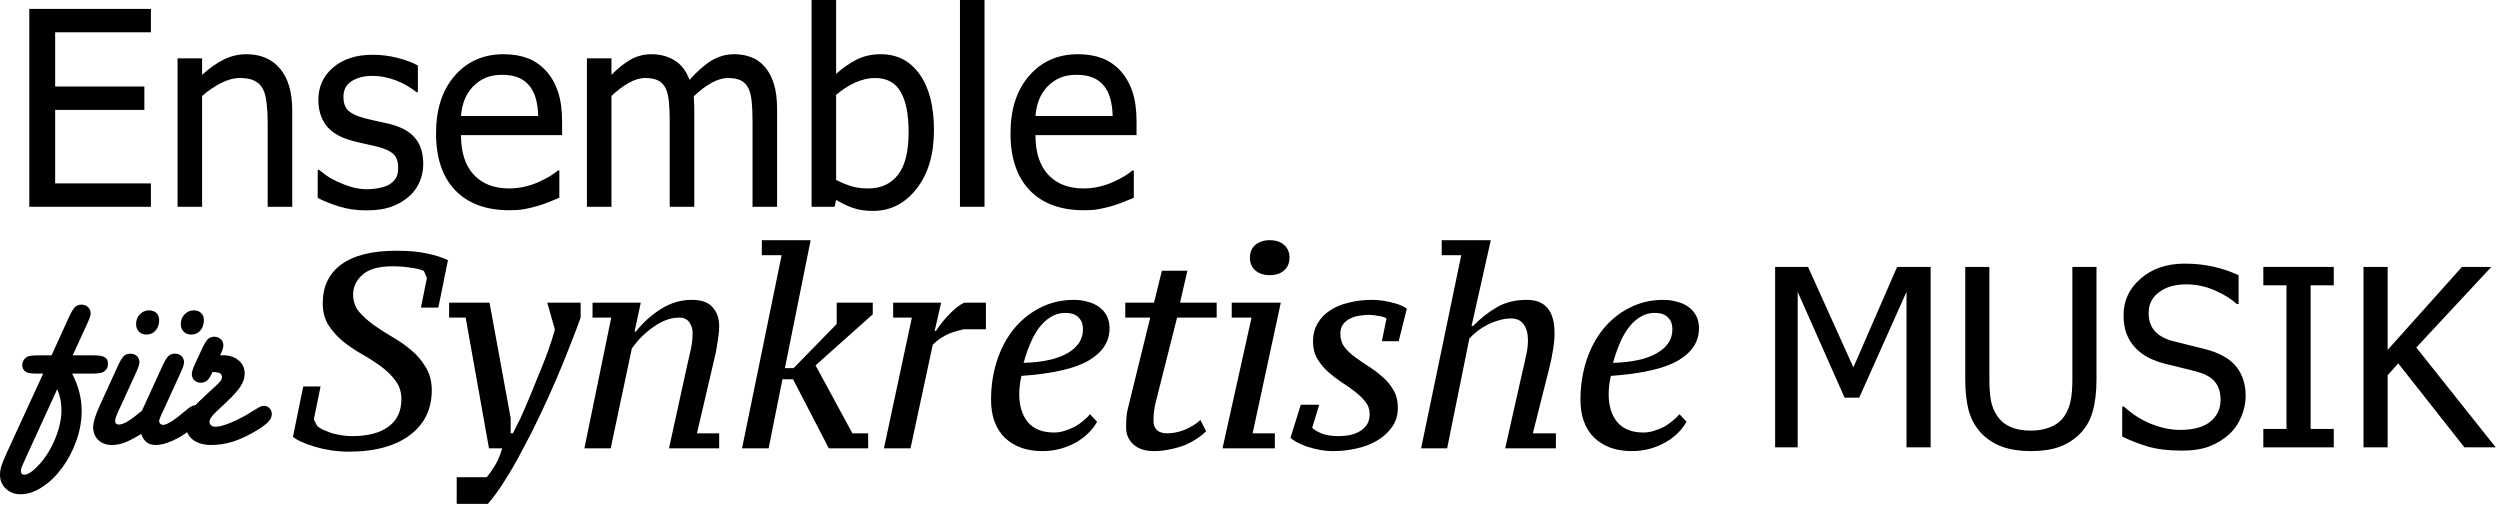
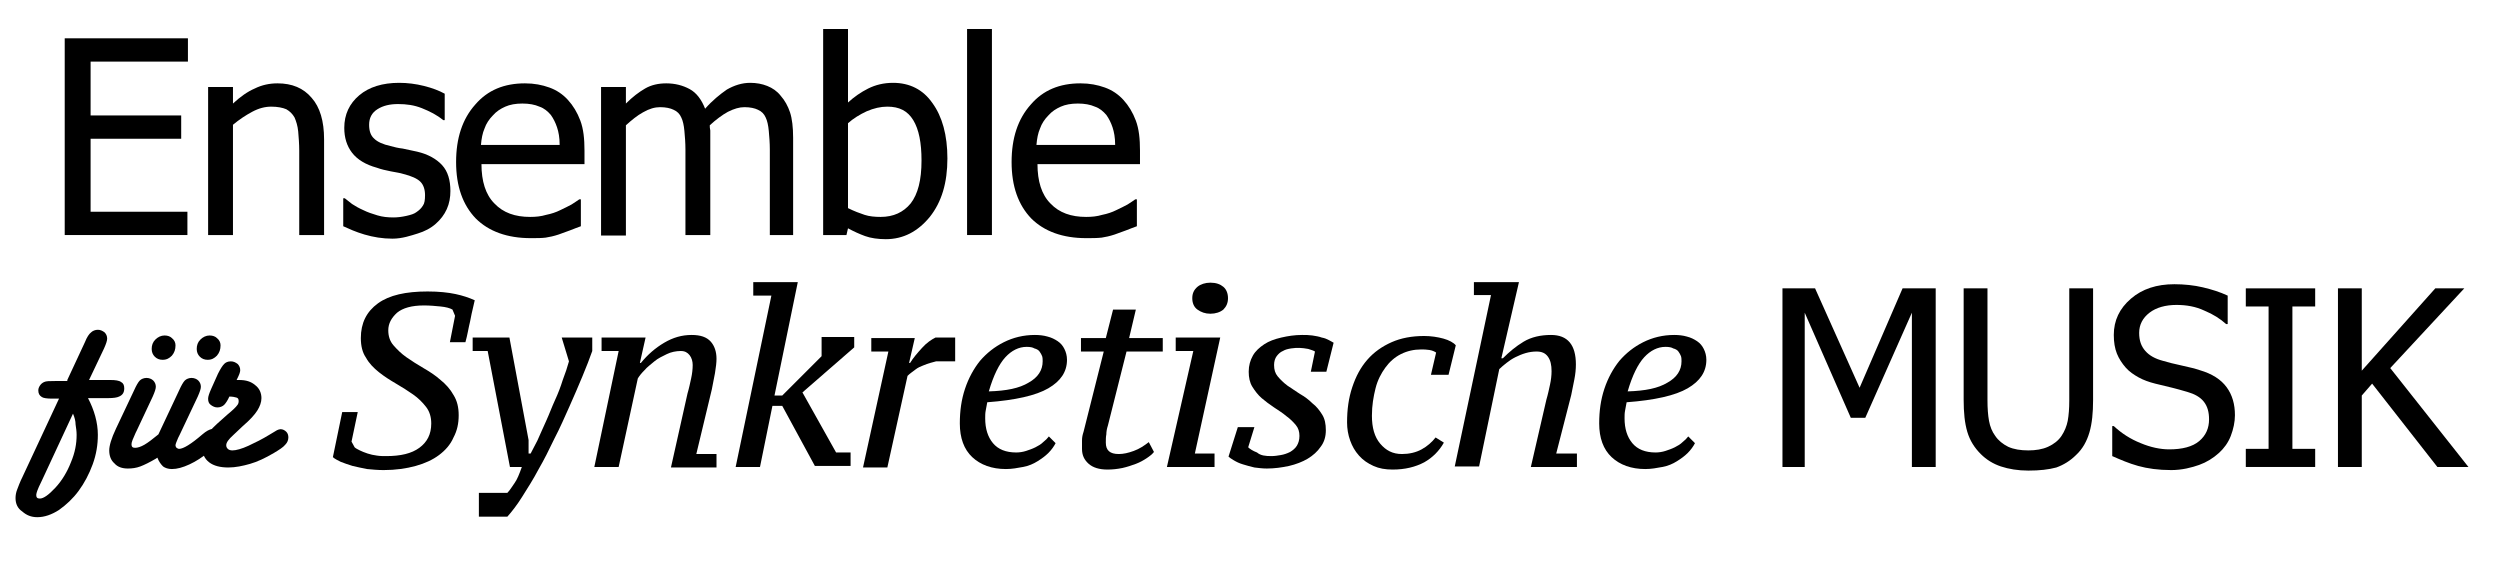
- <svg xmlns="http://www.w3.org/2000/svg" width="470" height="95" viewBox="0 0 470 95" fill="none">
-   <path d="M362.959 84.102H358.423V54.871L349.534 74.761H346.784L337.964 54.871V84.102H333.725V50.178H339.911L348.434 69.065L356.659 50.178H362.959V84.102Z" fill="black" />
-   <path d="M381.792 84.808C379.791 84.808 378.042 84.55 376.546 84.033C375.049 83.502 373.773 82.72 372.719 81.687C371.528 80.502 370.688 79.09 370.199 77.449C369.711 75.794 369.466 73.758 369.466 71.343V50.178H374.002V71.343C374.002 72.908 374.102 74.229 374.3 75.308C374.499 76.371 374.888 77.328 375.469 78.178C376.08 79.09 376.905 79.781 377.943 80.251C378.997 80.722 380.28 80.958 381.792 80.958C383.213 80.958 384.473 80.722 385.573 80.251C386.672 79.781 387.528 79.09 388.139 78.178C388.704 77.312 389.086 76.356 389.284 75.308C389.498 74.26 389.605 72.976 389.605 71.457V50.178H394.141V71.343C394.141 73.698 393.897 75.718 393.408 77.404C392.935 79.09 392.094 80.517 390.888 81.687C389.803 82.735 388.536 83.517 387.085 84.033C385.649 84.55 383.885 84.808 381.792 84.808Z" fill="black" />
-   <path d="M410.179 84.717C407.704 84.717 405.597 84.466 403.855 83.965C402.13 83.449 400.503 82.818 398.975 82.074V76.424H399.296C400.793 77.821 402.488 78.907 404.382 79.682C406.276 80.441 408.102 80.821 409.858 80.821C412.363 80.821 414.257 80.305 415.54 79.272C416.823 78.224 417.465 76.849 417.465 75.148C417.465 73.796 417.129 72.695 416.456 71.845C415.784 70.994 414.715 70.364 413.249 69.954C412.195 69.65 411.233 69.399 410.362 69.202C409.492 69.004 408.399 68.739 407.086 68.404C405.91 68.101 404.856 67.713 403.924 67.243C402.992 66.772 402.168 66.156 401.45 65.397C400.747 64.653 400.197 63.779 399.8 62.777C399.418 61.76 399.227 60.59 399.227 59.269C399.227 56.519 400.304 54.218 402.458 52.365C404.612 50.497 407.361 49.563 410.706 49.563C412.615 49.563 414.417 49.753 416.113 50.133C417.824 50.512 419.404 51.052 420.855 51.75V57.15H420.512C419.427 56.163 418.037 55.304 416.342 54.575C414.647 53.831 412.867 53.459 411.004 53.459C408.896 53.459 407.193 53.953 405.895 54.94C404.596 55.912 403.947 57.195 403.947 58.79C403.947 60.233 404.329 61.38 405.093 62.23C405.856 63.081 406.964 63.704 408.415 64.099C409.377 64.357 410.553 64.653 411.943 64.987C413.333 65.306 414.486 65.602 415.403 65.876C417.755 66.589 419.473 67.668 420.558 69.111C421.642 70.554 422.184 72.331 422.184 74.442C422.184 75.763 421.909 77.07 421.359 78.361C420.825 79.651 420.069 80.745 419.091 81.641C417.992 82.628 416.747 83.388 415.357 83.919C413.982 84.451 412.256 84.717 410.179 84.717Z" fill="black" />
-   <path d="M438.749 84.102H425.506V80.639H429.859V53.641H425.506V50.178H438.749V53.641H434.396V80.639H438.749V84.102Z" fill="black" />
-   <path d="M469.198 84.102H463.309L450.869 68.313L448.875 70.546V84.102H444.339V50.178H448.875V65.784L462.851 50.178H468.373L454.26 65.329L469.198 84.102Z" fill="black" />
-   <path d="M58.996 78.86L59.659 80.112C59.897 80.321 60.254 80.547 60.729 80.791C61.205 80.999 61.732 81.208 62.31 81.417C62.922 81.591 63.55 81.73 64.196 81.834C64.876 81.939 65.539 81.991 66.185 81.991C69.142 81.991 71.419 81.399 73.016 80.217C74.648 79.034 75.464 77.313 75.464 75.052C75.464 73.695 75.09 72.53 74.342 71.556C73.628 70.582 72.728 69.696 71.64 68.896C70.552 68.096 69.363 67.33 68.071 66.6C66.779 65.87 65.59 65.07 64.502 64.2C63.414 63.296 62.497 62.27 61.749 61.122C61.035 59.974 60.678 58.6 60.678 57.001C60.678 53.835 61.851 51.401 64.196 49.696C66.541 47.992 69.974 47.14 74.495 47.14C76.84 47.14 78.778 47.314 80.307 47.662C81.837 47.975 83.145 48.392 84.233 48.914C84.233 48.914 84.199 49.053 84.131 49.331C84.063 49.575 83.995 49.905 83.927 50.322C83.859 50.74 83.757 51.227 83.621 51.783C83.519 52.305 83.417 52.844 83.315 53.401C83.043 54.722 82.737 56.2 82.397 57.835H79.135L80.256 52.253L79.695 50.949C79.118 50.67 78.285 50.462 77.197 50.322C76.109 50.149 74.971 50.062 73.781 50.062C71.232 50.062 69.363 50.583 68.173 51.627C66.983 52.67 66.388 53.922 66.388 55.383C66.388 56.6 66.745 57.661 67.459 58.566C68.207 59.435 69.125 60.27 70.212 61.07C71.3 61.835 72.49 62.6 73.781 63.365C75.073 64.096 76.262 64.93 77.35 65.87C78.438 66.774 79.338 67.835 80.052 69.052C80.8 70.269 81.174 71.713 81.174 73.382C81.174 75.121 80.834 76.704 80.154 78.13C79.474 79.521 78.472 80.721 77.146 81.73C75.855 82.739 74.24 83.521 72.303 84.078C70.365 84.634 68.139 84.912 65.624 84.912C64.434 84.912 63.279 84.825 62.157 84.651C61.069 84.478 60.066 84.251 59.149 83.973C58.231 83.695 57.415 83.399 56.702 83.086C56.022 82.773 55.478 82.46 55.07 82.147L57.008 72.652H60.27L58.996 78.86Z" fill="black" />
-   <path d="M87.544 59.713H84.434V56.896H92.03L96.007 78.6V81.469H96.415L97.791 78.756C98.369 77.469 98.964 76.095 99.576 74.635C100.188 73.174 100.782 71.713 101.36 70.252C101.972 68.791 102.533 67.365 103.043 65.974C103.553 64.548 103.977 63.209 104.317 61.957L102.89 56.896H109.161V59.713C108.617 61.244 107.937 63.035 107.121 65.087C106.34 67.104 105.473 69.226 104.521 71.452C103.57 73.643 102.55 75.887 101.462 78.182C100.375 80.478 99.27 82.651 98.148 84.704C97.061 86.79 95.956 88.704 94.834 90.442C93.747 92.182 92.71 93.608 91.724 94.721H85.861V89.712H91.52C91.996 89.121 92.472 88.443 92.948 87.677C93.458 86.912 93.951 85.782 94.427 84.286H91.928L87.544 59.713Z" fill="black" />
-   <path d="M129.188 68.687C129.46 67.574 129.698 66.531 129.902 65.557C130.106 64.548 130.208 63.574 130.208 62.635C130.208 61.835 130.004 61.157 129.596 60.6C129.188 60.009 128.576 59.713 127.76 59.713C126.741 59.713 125.755 59.922 124.803 60.339C123.886 60.757 123.036 61.279 122.254 61.905C121.472 62.496 120.776 63.122 120.164 63.783C119.586 64.444 119.127 65.017 118.787 65.504L114.81 84.286H109.865L114.912 59.713H111.395V56.896H120.47L119.297 62.322H119.552C120.979 60.548 122.577 59.122 124.344 58.044C126.112 56.931 128.015 56.374 130.055 56.374C131.89 56.374 133.199 56.844 133.98 57.783C134.796 58.687 135.204 59.87 135.204 61.331C135.204 62.131 135.102 63.139 134.898 64.357C134.728 65.574 134.507 66.704 134.235 67.748L131.023 81.469H135.204V84.286H130.768H125.772L129.188 68.687Z" fill="black" />
-   <path d="M149.09 71.296H147.101L144.501 84.286H139.505L146.948 47.975H143.226V45.157H152.403L147.56 69.209H149.192L157.298 60.913V56.896H164.079V59.087L153.321 68.687L160.255 81.469H163.212V84.286H155.819L149.09 71.296Z" fill="black" />
-   <path d="M181.169 61.905C180.829 61.974 180.421 62.078 179.945 62.218C179.503 62.322 179.027 62.478 178.518 62.687C178.008 62.896 177.481 63.174 176.937 63.522C176.393 63.87 175.866 64.305 175.357 64.826L171.176 84.286H166.18L171.431 59.713H167.913V56.896H176.937L175.713 62.218H175.968C176.648 61.139 177.481 60.096 178.467 59.087C179.452 58.044 180.387 57.313 181.271 56.896H185.349V61.905H181.169Z" fill="black" />
-   <path d="M206.251 79.278C205.877 79.973 205.368 80.652 204.722 81.312C204.076 81.973 203.311 82.565 202.427 83.086C201.544 83.608 200.558 84.025 199.47 84.338C198.383 84.651 197.21 84.808 195.952 84.808C193.029 84.808 190.684 83.973 188.917 82.304C187.183 80.599 186.316 78.217 186.316 75.156C186.316 72.548 186.69 70.096 187.438 67.8C188.186 65.504 189.24 63.522 190.599 61.852C191.959 60.183 193.59 58.861 195.494 57.887C197.431 56.879 199.572 56.374 201.918 56.374C202.835 56.374 203.702 56.496 204.518 56.74C205.334 56.948 206.047 57.279 206.659 57.731C207.271 58.183 207.747 58.739 208.087 59.4C208.427 60.061 208.596 60.826 208.596 61.696C208.596 64.2 207.305 66.217 204.722 67.748C202.139 69.278 197.907 70.252 192.027 70.669C191.891 71.296 191.789 71.887 191.721 72.443C191.653 73 191.619 73.556 191.619 74.113C191.619 76.304 192.163 78.06 193.25 79.382C194.372 80.669 196.003 81.312 198.145 81.312C198.825 81.312 199.487 81.208 200.133 80.999C200.813 80.791 201.459 80.53 202.071 80.217C202.682 79.869 203.226 79.487 203.702 79.069C204.212 78.652 204.62 78.252 204.926 77.869L206.251 79.278ZM200.235 58.827C198.638 58.827 197.176 59.557 195.85 61.018C194.525 62.444 193.386 64.844 192.435 68.217C196.037 68.113 198.791 67.504 200.694 66.391C202.631 65.278 203.6 63.783 203.6 61.905C203.6 61.522 203.549 61.157 203.447 60.809C203.345 60.426 203.158 60.096 202.886 59.818C202.648 59.505 202.308 59.261 201.867 59.087C201.459 58.913 200.915 58.827 200.235 58.827Z" fill="black" />
-   <path d="M211.552 56.896H216.957L218.435 50.896H223.228L221.851 56.896H228.734V59.713H221.29L217.314 75.469C217.144 76.165 217.025 76.791 216.957 77.347C216.889 77.904 216.855 78.478 216.855 79.069C216.855 80.669 217.738 81.469 219.506 81.469C220.424 81.469 221.46 81.26 222.616 80.843C223.772 80.391 224.791 79.765 225.675 78.965L226.746 81.052C226.372 81.469 225.845 81.904 225.165 82.356C224.519 82.808 223.771 83.225 222.922 83.608C222.072 83.956 221.137 84.234 220.118 84.443C219.098 84.686 218.044 84.808 216.957 84.808C215.291 84.808 214 84.391 213.082 83.556C212.164 82.721 211.705 81.66 211.705 80.373C211.705 79.817 211.722 79.243 211.756 78.652C211.79 78.026 211.892 77.382 212.062 76.721L216.243 59.713H211.552V56.896Z" fill="black" />
-   <path d="M231.565 59.713V56.896H240.793L235.491 81.469H239.671V84.286H229.832L235.287 59.713H231.565ZM234.981 48.444C234.981 47.436 235.321 46.636 236.001 46.044C236.714 45.453 237.615 45.157 238.703 45.157C239.858 45.157 240.759 45.453 241.405 46.044C242.085 46.636 242.425 47.436 242.425 48.444C242.425 49.453 242.085 50.253 241.405 50.844C240.759 51.435 239.858 51.731 238.703 51.731C237.615 51.731 236.714 51.435 236.001 50.844C235.321 50.253 234.981 49.453 234.981 48.444Z" fill="black" />
-   <path d="M251.634 81.991C252.246 81.991 252.892 81.939 253.572 81.834C254.286 81.695 254.931 81.469 255.509 81.156C256.087 80.843 256.563 80.425 256.937 79.904C257.311 79.347 257.498 78.652 257.498 77.817C257.498 76.947 257.226 76.182 256.682 75.521C256.172 74.861 255.526 74.234 254.744 73.643C253.963 73.017 253.096 72.409 252.144 71.817C251.227 71.191 250.377 70.53 249.595 69.835C248.813 69.104 248.151 68.287 247.607 67.383C247.097 66.478 246.842 65.418 246.842 64.2C246.842 62.913 247.131 61.783 247.709 60.809C248.286 59.8 249.068 58.983 250.054 58.357C251.04 57.696 252.212 57.209 253.572 56.896C254.931 56.548 256.376 56.374 257.905 56.374C258.619 56.374 259.316 56.427 259.996 56.531C260.71 56.635 261.355 56.774 261.933 56.948C262.545 57.087 263.072 57.261 263.514 57.47C263.956 57.679 264.278 57.87 264.482 58.044L262.953 64.148H259.792L260.659 59.87C260.387 59.661 259.894 59.505 259.18 59.4C258.5 59.261 257.905 59.192 257.396 59.192C256.852 59.192 256.257 59.244 255.611 59.348C254.999 59.418 254.422 59.592 253.878 59.87C253.334 60.113 252.875 60.479 252.501 60.965C252.161 61.418 251.991 62.026 251.991 62.791C251.991 63.731 252.246 64.548 252.756 65.244C253.3 65.939 253.98 66.583 254.795 67.174C255.611 67.765 256.478 68.356 257.396 68.948C258.313 69.539 259.18 70.2 259.996 70.93C260.812 71.626 261.474 72.443 261.984 73.382C262.528 74.287 262.8 75.382 262.8 76.669C262.8 77.991 262.46 79.156 261.78 80.165C261.1 81.173 260.2 82.025 259.078 82.721C257.956 83.417 256.648 83.938 255.152 84.286C253.691 84.634 252.178 84.808 250.615 84.808C249.731 84.808 248.847 84.721 247.964 84.547C247.114 84.373 246.315 84.165 245.567 83.921C244.854 83.643 244.225 83.365 243.681 83.086C243.171 82.773 242.814 82.512 242.61 82.304L244.548 76.095H248.015L246.689 80.425C247.063 80.808 247.675 81.173 248.524 81.521C249.374 81.834 250.411 81.991 251.634 81.991Z" fill="black" />
-   <path d="M271.044 47.975V45.157H280.272L276.652 61.279H276.958C278.25 59.922 279.694 58.774 281.292 57.835C282.889 56.861 284.81 56.374 287.053 56.374C290.52 56.374 292.253 58.461 292.253 62.635C292.253 63.644 292.151 64.722 291.947 65.87C291.778 66.983 291.557 68.061 291.285 69.104L288.175 81.469H292.508V84.286H282.974L286.186 70.043C286.458 68.93 286.696 67.87 286.9 66.861C287.138 65.852 287.257 64.896 287.257 63.992C287.257 62.705 286.985 61.696 286.441 60.965C285.931 60.235 285.133 59.87 284.045 59.87C283.263 59.87 282.498 59.992 281.751 60.235C281.003 60.444 280.289 60.722 279.609 61.07C278.93 61.418 278.301 61.818 277.723 62.27C277.145 62.722 276.652 63.174 276.244 63.626L272.064 84.286H267.169L274.715 47.975H271.044Z" fill="black" />
-   <path d="M317.061 79.278C316.688 79.973 316.178 80.652 315.532 81.312C314.886 81.973 314.121 82.565 313.238 83.086C312.354 83.608 311.368 84.025 310.281 84.338C309.193 84.651 308.02 84.808 306.763 84.808C303.84 84.808 301.494 83.973 299.727 82.304C297.993 80.599 297.127 78.217 297.127 75.156C297.127 72.548 297.501 70.096 298.248 67.8C298.996 65.504 300.05 63.522 301.409 61.852C302.769 60.183 304.4 58.861 306.304 57.887C308.241 56.879 310.383 56.374 312.728 56.374C313.646 56.374 314.512 56.496 315.328 56.74C316.144 56.948 316.857 57.279 317.469 57.731C318.081 58.183 318.557 58.739 318.897 59.4C319.237 60.061 319.407 60.826 319.407 61.696C319.407 64.2 318.115 66.217 315.532 67.748C312.949 69.278 308.717 70.252 302.837 70.669C302.701 71.296 302.599 71.887 302.531 72.443C302.463 73 302.429 73.556 302.429 74.113C302.429 76.304 302.973 78.06 304.061 79.382C305.182 80.669 306.814 81.312 308.955 81.312C309.635 81.312 310.298 81.208 310.943 80.999C311.623 80.791 312.269 80.53 312.881 80.217C313.493 79.869 314.036 79.487 314.512 79.069C315.022 78.652 315.43 78.252 315.736 77.869L317.061 79.278ZM311.045 58.827C309.448 58.827 307.986 59.557 306.661 61.018C305.335 62.444 304.197 64.844 303.245 68.217C306.848 68.113 309.601 67.504 311.504 66.391C313.442 65.278 314.41 63.783 314.41 61.905C314.41 61.522 314.359 61.157 314.257 60.809C314.155 60.426 313.968 60.096 313.697 59.818C313.459 59.505 313.119 59.261 312.677 59.087C312.269 58.913 311.725 58.827 311.045 58.827Z" fill="black" />
-   <path d="M5.507 38.876V1.674H28.369V6.071H10.369V16.265H27.141V20.662H10.369V34.479H28.369V38.876H5.507Z" fill="black" />
-   <path d="M54.939 38.876H50.323V22.986C50.323 21.703 50.257 20.512 50.126 19.413C50.011 18.297 49.782 17.406 49.438 16.74C49.062 16.04 48.538 15.524 47.867 15.191C47.196 14.841 46.279 14.666 45.117 14.666C43.971 14.666 42.784 14.982 41.556 15.615C40.344 16.232 39.158 17.04 37.995 18.039V38.876H33.379V10.968H37.995V14.066C39.37 12.817 40.729 11.859 42.072 11.193C43.414 10.527 44.83 10.194 46.32 10.194C49.021 10.194 51.133 11.101 52.655 12.917C54.178 14.716 54.939 17.331 54.939 20.762V38.876Z" fill="black" />
-   <path d="M68.838 39.551C67.005 39.551 65.286 39.301 63.681 38.801C62.093 38.301 60.775 37.768 59.728 37.202V31.93H59.973C60.366 32.247 60.825 32.596 61.348 32.98C61.889 33.363 62.601 33.763 63.485 34.179C64.271 34.545 65.13 34.87 66.063 35.153C67.013 35.436 67.995 35.578 69.01 35.578C69.747 35.578 70.532 35.495 71.367 35.328C72.202 35.145 72.825 34.92 73.234 34.654C73.807 34.27 74.216 33.862 74.462 33.429C74.724 32.996 74.855 32.347 74.855 31.48C74.855 30.365 74.552 29.523 73.946 28.957C73.356 28.391 72.301 27.916 70.778 27.533C70.189 27.383 69.419 27.208 68.47 27.008C67.52 26.808 66.644 26.592 65.842 26.359C63.747 25.742 62.224 24.793 61.275 23.511C60.325 22.211 59.85 20.646 59.85 18.813C59.85 16.298 60.784 14.249 62.65 12.667C64.516 11.085 66.996 10.294 70.091 10.294C71.613 10.294 73.144 10.485 74.683 10.868C76.221 11.251 77.515 11.734 78.562 12.317V17.339H78.317C77.138 16.39 75.82 15.64 74.363 15.091C72.923 14.541 71.466 14.266 69.992 14.266C68.47 14.266 67.185 14.591 66.137 15.241C65.089 15.89 64.565 16.873 64.565 18.189C64.565 19.355 64.876 20.229 65.498 20.812C66.121 21.378 67.119 21.845 68.494 22.211C69.182 22.395 69.943 22.578 70.778 22.761C71.629 22.927 72.522 23.127 73.455 23.361C75.485 23.877 77.007 24.735 78.022 25.934C79.054 27.133 79.569 28.766 79.569 30.831C79.569 32.03 79.332 33.171 78.857 34.254C78.399 35.32 77.719 36.236 76.819 37.002C75.837 37.835 74.724 38.468 73.479 38.901C72.251 39.334 70.704 39.551 68.838 39.551Z" fill="black" />
-   <path d="M95.777 39.526C91.406 39.526 88.008 38.276 85.586 35.778C83.179 33.263 81.976 29.698 81.976 25.084C81.976 20.537 83.146 16.923 85.487 14.241C87.829 11.543 90.89 10.194 94.671 10.194C96.374 10.194 97.88 10.444 99.19 10.943C100.5 11.443 101.646 12.226 102.628 13.292C103.61 14.358 104.363 15.665 104.887 17.214C105.411 18.747 105.673 20.629 105.673 22.861V25.409H86.666C86.666 28.657 87.468 31.139 89.073 32.855C90.677 34.57 92.895 35.428 95.728 35.428C96.743 35.428 97.733 35.312 98.699 35.078C99.681 34.845 100.565 34.545 101.351 34.179C102.186 33.796 102.89 33.429 103.463 33.08C104.036 32.713 104.51 32.372 104.887 32.055H105.157V37.177C104.617 37.394 103.946 37.668 103.144 38.002C102.341 38.318 101.621 38.568 100.983 38.751C100.082 39.001 99.264 39.193 98.527 39.326C97.807 39.459 96.89 39.526 95.777 39.526ZM101.179 21.811C101.146 20.546 100.999 19.455 100.737 18.538C100.475 17.622 100.099 16.848 99.607 16.215C99.067 15.515 98.371 14.982 97.52 14.616C96.685 14.249 95.646 14.066 94.401 14.066C93.174 14.066 92.126 14.258 91.258 14.641C90.407 15.007 89.629 15.549 88.925 16.265C88.238 16.998 87.714 17.814 87.354 18.713C86.993 19.596 86.764 20.629 86.666 21.811H101.179Z" fill="black" />
-   <path d="M141.476 38.876V22.736C141.476 21.453 141.427 20.271 141.329 19.188C141.231 18.089 141.026 17.231 140.715 16.615C140.387 15.948 139.921 15.457 139.315 15.141C138.709 14.824 137.891 14.666 136.86 14.666C135.91 14.666 134.887 14.966 133.79 15.565C132.709 16.148 131.588 16.998 130.426 18.114C130.442 18.397 130.458 18.738 130.475 19.138C130.508 19.521 130.524 19.979 130.524 20.512V38.876H125.907V22.736C125.907 21.453 125.858 20.271 125.76 19.188C125.662 18.089 125.457 17.231 125.146 16.615C124.819 15.948 124.352 15.457 123.746 15.141C123.141 14.824 122.322 14.666 121.291 14.666C120.292 14.666 119.244 14.982 118.147 15.615C117.051 16.248 115.987 17.056 114.955 18.039V38.876H110.339V10.968H114.955V14.066C116.167 12.834 117.362 11.884 118.54 11.218C119.735 10.535 121.045 10.194 122.469 10.194C124.09 10.194 125.523 10.569 126.767 11.318C128.027 12.068 128.985 13.3 129.64 15.016C131.031 13.433 132.39 12.234 133.716 11.418C135.042 10.602 136.483 10.194 138.038 10.194C139.217 10.194 140.289 10.385 141.255 10.768C142.221 11.135 143.064 11.734 143.784 12.567C144.521 13.417 145.086 14.474 145.479 15.74C145.888 17.006 146.093 18.597 146.093 20.512V38.876H141.476Z" fill="black" />
-   <path d="M170.821 24.835C170.821 21.503 170.322 18.98 169.323 17.264C168.325 15.532 166.72 14.666 164.51 14.666C163.25 14.666 161.973 14.966 160.679 15.565C159.402 16.165 158.24 16.923 157.192 17.839V33.829C158.355 34.412 159.386 34.828 160.286 35.078C161.187 35.312 162.177 35.428 163.258 35.428C165.615 35.428 167.465 34.579 168.807 32.88C170.15 31.181 170.821 28.499 170.821 24.835ZM175.585 24.46C175.585 29.024 174.496 32.697 172.319 35.478C170.142 38.26 167.416 39.651 164.142 39.651C162.652 39.651 161.375 39.459 160.311 39.076C159.263 38.709 158.224 38.21 157.192 37.577L156.898 38.876H152.576V0H157.192V13.891C158.355 12.825 159.615 11.943 160.974 11.243C162.333 10.543 163.872 10.194 165.591 10.194C168.685 10.194 171.124 11.46 172.908 13.991C174.693 16.506 175.585 19.996 175.585 24.46Z" fill="black" />
-   <path d="M185.088 38.876H180.472V0H185.088V38.876Z" fill="black" />
-   <path d="M203.776 39.526C199.405 39.526 196.008 38.276 193.585 35.778C191.178 33.263 189.975 29.698 189.975 25.084C189.975 20.537 191.146 16.923 193.487 14.241C195.828 11.543 198.889 10.194 202.671 10.194C204.373 10.194 205.88 10.444 207.189 10.943C208.499 11.443 209.645 12.226 210.627 13.292C211.609 14.358 212.362 15.665 212.886 17.214C213.41 18.747 213.672 20.629 213.672 22.861V25.409H194.665C194.665 28.657 195.468 31.139 197.072 32.855C198.676 34.57 200.895 35.428 203.727 35.428C204.742 35.428 205.732 35.312 206.698 35.078C207.68 34.845 208.564 34.545 209.35 34.179C210.185 33.796 210.889 33.429 211.462 33.08C212.035 32.713 212.51 32.372 212.886 32.055H213.156V37.177C212.616 37.394 211.945 37.668 211.143 38.002C210.341 38.318 209.62 38.568 208.982 38.751C208.081 39.001 207.263 39.193 206.526 39.326C205.806 39.459 204.889 39.526 203.776 39.526ZM209.178 21.811C209.146 20.546 208.998 19.455 208.736 18.538C208.474 17.622 208.098 16.848 207.607 16.215C207.066 15.515 206.371 14.982 205.519 14.616C204.684 14.249 203.645 14.066 202.401 14.066C201.173 14.066 200.125 14.258 199.258 14.641C198.406 15.007 197.629 15.549 196.925 16.265C196.237 16.998 195.713 17.814 195.353 18.713C194.993 19.596 194.764 20.629 194.665 21.811H209.178Z" fill="black" />
-   <path d="M9.689 66.808L12.972 59.605C13.406 58.66 13.781 58.035 14.096 57.73C14.411 57.425 14.823 57.273 15.332 57.273C15.827 57.273 16.232 57.425 16.546 57.73C16.876 58.035 17.041 58.431 17.041 58.919C17.041 59.285 16.838 59.902 16.434 60.771L13.669 66.808H17.67C18.645 66.808 19.326 66.929 19.716 67.173C20.106 67.402 20.301 67.798 20.301 68.362C20.301 69.124 19.971 69.665 19.311 69.986C18.967 70.153 18.292 70.237 17.288 70.237H13.556C14.755 72.539 15.355 74.871 15.355 77.234C15.355 79.109 15.018 80.991 14.343 82.881C13.669 84.771 12.784 86.456 11.69 87.934C10.596 89.428 9.352 90.632 7.958 91.547C6.58 92.462 5.216 92.919 3.867 92.919C2.743 92.919 1.821 92.568 1.102 91.867C0.367 91.181 0 90.305 0 89.238C0 88.704 0.082 88.171 0.247 87.637C0.412 87.119 0.764 86.258 1.304 85.053L8.116 70.237H6.834C5.875 70.237 5.231 70.138 4.901 69.94C4.421 69.65 4.182 69.216 4.182 68.637C4.182 68.317 4.271 68.012 4.451 67.722C4.631 67.417 4.878 67.189 5.193 67.036C5.553 66.884 6.227 66.808 7.217 66.808H9.689ZM10.768 73.141L4.968 85.808C4.504 86.814 4.212 87.469 4.092 87.774C3.987 88.094 3.934 88.353 3.934 88.552C3.934 89.009 4.152 89.238 4.586 89.238C5.306 89.238 6.28 88.552 7.509 87.18C8.723 85.793 9.697 84.177 10.431 82.332C11.181 80.473 11.555 78.728 11.555 77.097C11.555 76.426 11.495 75.786 11.376 75.176C11.256 74.551 11.053 73.873 10.768 73.141Z" fill="black" />
-   <path d="M26.528 81.601L26.213 81.784C25.044 82.485 24.078 82.973 23.313 83.247C22.549 83.522 21.784 83.659 21.02 83.659C19.971 83.659 19.124 83.346 18.48 82.721C17.835 82.096 17.513 81.281 17.513 80.275C17.513 79.391 17.94 78.019 18.794 76.159L22.144 68.82C22.564 67.905 22.931 67.288 23.246 66.968C23.575 66.647 23.995 66.487 24.505 66.487C25.014 66.487 25.426 66.64 25.741 66.945C26.056 67.249 26.213 67.638 26.213 68.111C26.213 68.461 26.011 69.086 25.606 69.986L22.616 76.525L22.414 76.936C21.904 78.019 21.649 78.75 21.649 79.132C21.649 79.589 21.874 79.817 22.324 79.817C22.788 79.817 23.358 79.612 24.032 79.2C24.722 78.788 25.606 78.125 26.685 77.211L30.53 68.82C30.949 67.905 31.317 67.288 31.631 66.968C31.961 66.647 32.381 66.487 32.89 66.487C33.4 66.487 33.812 66.64 34.127 66.945C34.441 67.249 34.599 67.638 34.599 68.111C34.599 68.461 34.396 69.086 33.992 69.986L30.687 77.211L30.395 77.805C30.08 78.507 29.923 78.964 29.923 79.177C29.923 79.36 29.997 79.528 30.147 79.68C30.312 79.817 30.477 79.886 30.642 79.886C31.391 79.886 32.83 78.971 34.958 77.142C35.678 76.502 36.27 76.182 36.734 76.182C37.169 76.182 37.536 76.327 37.836 76.616C38.136 76.891 38.286 77.234 38.286 77.645C38.286 78.377 37.544 79.353 36.06 80.572C34.981 81.487 33.804 82.233 32.53 82.813C31.271 83.377 30.192 83.659 29.293 83.659C28.619 83.659 28.057 83.499 27.607 83.178C27.172 82.843 26.813 82.317 26.528 81.601ZM29.923 60.2C29.923 60.977 29.698 61.625 29.248 62.143C28.814 62.646 28.244 62.898 27.54 62.898C26.955 62.898 26.483 62.715 26.123 62.349C25.764 61.983 25.584 61.503 25.584 60.908C25.584 60.192 25.816 59.59 26.281 59.102C26.76 58.599 27.345 58.348 28.034 58.348C28.604 58.348 29.061 58.515 29.405 58.851C29.75 59.186 29.923 59.636 29.923 60.2ZM38.331 60.2C38.331 60.977 38.106 61.625 37.656 62.143C37.221 62.646 36.652 62.898 35.948 62.898C35.363 62.898 34.891 62.715 34.531 62.349C34.172 61.983 33.992 61.503 33.992 60.908C33.992 60.192 34.224 59.59 34.689 59.102C35.168 58.599 35.753 58.348 36.442 58.348C37.012 58.348 37.469 58.515 37.813 58.851C38.158 59.186 38.331 59.636 38.331 60.2Z" fill="black" />
-   <path d="M41.388 66.808C41.538 66.792 41.695 66.785 41.86 66.785C43.104 66.785 44.101 67.105 44.85 67.745C45.615 68.37 45.997 69.193 45.997 70.214C45.997 71.037 45.742 71.838 45.232 72.615C44.738 73.392 43.846 74.391 42.557 75.61L40.781 77.279C39.852 78.133 39.387 78.804 39.387 79.291C39.387 79.581 39.492 79.81 39.702 79.978C39.912 80.145 40.189 80.229 40.534 80.229C41.238 80.229 42.25 79.947 43.569 79.383C44.888 78.819 46.192 78.125 47.48 77.302C48.215 76.845 48.694 76.563 48.919 76.456C49.144 76.35 49.384 76.296 49.639 76.296C50.058 76.296 50.403 76.449 50.673 76.754C50.958 77.043 51.1 77.409 51.1 77.851C51.1 78.339 50.89 78.811 50.471 79.269C50.051 79.726 49.331 80.267 48.312 80.892C46.694 81.868 45.195 82.576 43.816 83.018C42.452 83.445 41.103 83.659 39.769 83.659C38.271 83.659 37.087 83.316 36.217 82.63C35.363 81.944 34.936 81.014 34.936 79.84C34.936 78.773 35.393 77.706 36.307 76.639C37.027 75.847 38.113 74.787 39.567 73.461C40.601 72.531 41.216 71.944 41.41 71.701C41.62 71.457 41.725 71.19 41.725 70.9C41.725 70.55 41.59 70.306 41.321 70.169C41.051 70.031 40.594 69.955 39.949 69.94C39.635 70.672 39.312 71.19 38.983 71.495C38.653 71.8 38.248 71.952 37.769 71.952C37.274 71.952 36.862 71.8 36.532 71.495C36.217 71.175 36.06 70.771 36.06 70.283C36.06 69.932 36.255 69.323 36.645 68.454L37.948 65.641C38.398 64.681 38.773 64.056 39.072 63.767C39.372 63.462 39.777 63.309 40.286 63.309C40.766 63.309 41.171 63.462 41.501 63.767C41.83 64.071 41.995 64.468 41.995 64.955C41.995 65.306 41.815 65.87 41.456 66.647L41.388 66.808Z" fill="black" />
+ <svg xmlns="http://www.w3.org/2000/svg" version="1.1" id="Layer_1" x="0px" y="0px" viewBox="0 0 482.9 110" style="enable-background:new 0 0 482.9 110;" xml:space="preserve">
+   <g>
+     <path d="M12.5,45.4v-38h23.8v4.5H17.5v10.4H35v4.5H17.5v14.1h18.7v4.5H12.5z" />
+     <path d="M62.6,45.4h-4.8V29.1c0-1.3-0.1-2.5-0.2-3.7c-0.1-1.1-0.4-2-0.7-2.7c-0.4-0.7-0.9-1.2-1.6-1.6c-0.7-0.3-1.7-0.5-2.9-0.5   c-1.2,0-2.4,0.3-3.7,1s-2.5,1.5-3.7,2.5v21.3h-4.8V16.8h4.8V20c1.4-1.3,2.8-2.3,4.2-2.9c1.4-0.7,2.9-1,4.4-1c2.8,0,5,0.9,6.6,2.8   c1.6,1.8,2.4,4.5,2.4,8V45.4z" />
+     <path d="M75.8,46.1c-1.9,0-3.7-0.3-5.4-0.8c-1.7-0.5-3-1.1-4.1-1.6v-5.4h0.3c0.4,0.3,0.9,0.7,1.4,1.1c0.6,0.4,1.3,0.8,2.2,1.2   c0.8,0.4,1.7,0.7,2.7,1c1,0.3,2,0.4,3.1,0.4c0.8,0,1.6-0.1,2.5-0.3s1.5-0.4,1.9-0.7c0.6-0.4,1-0.8,1.3-1.3c0.3-0.4,0.4-1.1,0.4-2   c0-1.1-0.3-2-0.9-2.6c-0.6-0.6-1.7-1.1-3.3-1.5c-0.6-0.2-1.4-0.3-2.4-0.5c-1-0.2-1.9-0.4-2.7-0.7c-2.2-0.6-3.8-1.6-4.8-2.9   c-1-1.3-1.5-2.9-1.5-4.8c0-2.6,1-4.7,2.9-6.3c1.9-1.6,4.5-2.4,7.7-2.4c1.6,0,3.2,0.2,4.8,0.6c1.6,0.4,2.9,0.9,4,1.5v5.1h-0.3   c-1.2-1-2.6-1.7-4.1-2.3c-1.5-0.6-3-0.8-4.6-0.8c-1.6,0-2.9,0.3-4,1c-1.1,0.7-1.6,1.7-1.6,3c0,1.2,0.3,2.1,1,2.7   c0.6,0.6,1.7,1.1,3.1,1.4c0.7,0.2,1.5,0.4,2.4,0.5c0.9,0.2,1.8,0.4,2.8,0.6c2.1,0.5,3.7,1.4,4.8,2.6s1.6,2.9,1.6,5   c0,1.2-0.2,2.4-0.7,3.5c-0.5,1.1-1.2,2-2.1,2.8c-1,0.9-2.2,1.5-3.5,1.9S77.7,46.1,75.8,46.1z" />
+     <path d="M102.5,46c-4.5,0-8.1-1.3-10.6-3.8c-2.5-2.6-3.8-6.2-3.8-10.9c0-4.6,1.2-8.3,3.7-11.1c2.4-2.8,5.6-4.1,9.6-4.1   c1.8,0,3.3,0.3,4.7,0.8c1.4,0.5,2.6,1.3,3.6,2.4c1,1.1,1.8,2.4,2.4,4s0.8,3.5,0.8,5.8v2.6H93c0,3.3,0.8,5.9,2.5,7.6   c1.7,1.8,4,2.6,6.9,2.6c1.1,0,2.1-0.1,3.1-0.4c1-0.2,1.9-0.5,2.7-0.9c0.9-0.4,1.6-0.8,2.2-1.1c0.6-0.4,1.1-0.7,1.5-1h0.3v5.2   c-0.6,0.2-1.3,0.5-2.1,0.8c-0.8,0.3-1.6,0.6-2.2,0.8c-0.9,0.3-1.8,0.5-2.5,0.6C104.6,46,103.7,46,102.5,46z M108.1,27.9   c0-1.3-0.2-2.4-0.5-3.3c-0.3-0.9-0.7-1.7-1.2-2.4c-0.6-0.7-1.3-1.3-2.2-1.6c-0.9-0.4-2-0.6-3.3-0.6c-1.3,0-2.4,0.2-3.3,0.6   c-0.9,0.4-1.7,0.9-2.4,1.7c-0.7,0.7-1.3,1.6-1.6,2.5c-0.4,0.9-0.6,2-0.7,3.2H108.1z" />
+     <path d="M148.7,45.4V28.9c0-1.3-0.1-2.5-0.2-3.6c-0.1-1.1-0.3-2-0.6-2.6c-0.3-0.7-0.8-1.2-1.5-1.5c-0.6-0.3-1.5-0.5-2.6-0.5   c-1,0-2,0.3-3.2,0.9c-1.1,0.6-2.3,1.5-3.5,2.6c0,0.3,0,0.6,0.1,1c0,0.4,0,0.9,0,1.4v18.8h-4.8V28.9c0-1.3-0.1-2.5-0.2-3.6   c-0.1-1.1-0.3-2-0.6-2.6c-0.3-0.7-0.8-1.2-1.5-1.5c-0.6-0.3-1.5-0.5-2.6-0.5c-1,0-2.1,0.3-3.3,1c-1.1,0.6-2.2,1.5-3.3,2.5v21.3   h-4.8V16.8h4.8V20c1.3-1.3,2.5-2.2,3.7-2.9c1.2-0.7,2.6-1,4.1-1c1.7,0,3.2,0.4,4.5,1.1s2.3,2,3,3.8c1.4-1.6,2.9-2.8,4.2-3.7   c1.4-0.8,2.9-1.3,4.5-1.3c1.2,0,2.3,0.2,3.3,0.6c1,0.4,1.9,1,2.6,1.9c0.8,0.9,1.4,2,1.8,3.2s0.6,2.9,0.6,4.9v18.8H148.7z" />
+     <path d="M183,30.6c0,4.7-1.1,8.4-3.4,11.3c-2.3,2.8-5.1,4.3-8.5,4.3c-1.5,0-2.9-0.2-4-0.6c-1.1-0.4-2.2-0.9-3.3-1.5l-0.3,1.3H159   V5.6h4.8v14.2c1.2-1.1,2.5-2,3.9-2.7c1.4-0.7,3-1.1,4.8-1.1c3.2,0,5.8,1.3,7.6,3.9C182,22.5,183,26.1,183,30.6z M178,31   c0-3.4-0.5-6-1.6-7.8s-2.7-2.6-5-2.6c-1.3,0-2.6,0.3-4,0.9c-1.3,0.6-2.6,1.4-3.6,2.3v16.4c1.2,0.6,2.3,1,3.2,1.3s2,0.4,3.1,0.4   c2.5,0,4.4-0.9,5.8-2.6C177.3,37.5,178,34.8,178,31z" />
+     <path d="M191.6,45.4h-4.8V5.6h4.8V45.4z" />
+     <path d="M209.8,46c-4.5,0-8.1-1.3-10.6-3.8c-2.5-2.6-3.8-6.2-3.8-10.9c0-4.6,1.2-8.3,3.7-11.1c2.4-2.8,5.6-4.1,9.6-4.1   c1.8,0,3.3,0.3,4.7,0.8c1.4,0.5,2.6,1.3,3.6,2.4c1,1.1,1.8,2.4,2.4,4s0.8,3.5,0.8,5.8v2.6h-19.8c0,3.3,0.8,5.9,2.5,7.6   c1.7,1.8,4,2.6,6.9,2.6c1.1,0,2.1-0.1,3.1-0.4c1-0.2,1.9-0.5,2.7-0.9c0.9-0.4,1.6-0.8,2.2-1.1c0.6-0.4,1.1-0.7,1.5-1h0.3v5.2   c-0.6,0.2-1.3,0.5-2.1,0.8c-0.8,0.3-1.6,0.6-2.2,0.8c-0.9,0.3-1.8,0.5-2.5,0.6C211.9,46,210.9,46,209.8,46z M215.4,27.9   c0-1.3-0.2-2.4-0.5-3.3c-0.3-0.9-0.7-1.7-1.2-2.4c-0.6-0.7-1.3-1.3-2.2-1.6c-0.9-0.4-2-0.6-3.3-0.6c-1.3,0-2.4,0.2-3.3,0.6   c-0.9,0.4-1.7,0.9-2.4,1.7c-0.7,0.7-1.3,1.6-1.6,2.5c-0.4,0.9-0.6,2-0.7,3.2H215.4z" />
+   </g>
+   <g>
+     <path d="M13,73.4l3.4-7.3c0.4-1,0.8-1.6,1.2-1.9c0.3-0.3,0.8-0.5,1.3-0.5c0.5,0,0.9,0.2,1.3,0.5c0.3,0.3,0.5,0.7,0.5,1.2   c0,0.4-0.2,1-0.6,1.9l-2.9,6.1h4.1c1,0,1.7,0.1,2.1,0.4C23.8,74,24,74.4,24,75c0,0.8-0.3,1.3-1,1.6c-0.4,0.2-1.1,0.3-2.1,0.3H17   c1.2,2.3,1.9,4.7,1.9,7.1c0,1.9-0.3,3.8-1,5.7c-0.7,1.9-1.6,3.6-2.7,5.1c-1.1,1.5-2.4,2.7-3.8,3.7c-1.4,0.9-2.8,1.4-4.2,1.4   c-1.2,0-2.1-0.4-2.9-1.1C3.4,98.2,3,97.3,3,96.2c0-0.5,0.1-1.1,0.3-1.6c0.2-0.5,0.5-1.4,1.1-2.6l7-15h-1.3c-1,0-1.7-0.1-2-0.3   c-0.5-0.3-0.7-0.7-0.7-1.3c0-0.3,0.1-0.6,0.3-0.9s0.4-0.5,0.8-0.7c0.4-0.2,1.1-0.2,2.1-0.2H13z M14.1,79.9l-6,12.9   c-0.5,1-0.8,1.7-0.9,2c-0.1,0.3-0.2,0.6-0.2,0.8c0,0.5,0.2,0.7,0.7,0.7c0.7,0,1.7-0.7,3-2.1c1.3-1.4,2.3-3.1,3-4.9   c0.8-1.9,1.1-3.6,1.1-5.3c0-0.7-0.1-1.3-0.2-2C14.6,81.3,14.4,80.6,14.1,79.9z" />
+     <path d="M30.4,88.4l-0.3,0.2c-1.2,0.7-2.2,1.2-3,1.5c-0.8,0.3-1.6,0.4-2.4,0.4c-1.1,0-2-0.3-2.6-1c-0.7-0.6-1-1.5-1-2.5   c0-0.9,0.4-2.3,1.3-4.2l3.5-7.4c0.4-0.9,0.8-1.6,1.1-1.9c0.3-0.3,0.8-0.5,1.3-0.5s1,0.2,1.3,0.5c0.3,0.3,0.5,0.7,0.5,1.2   c0,0.4-0.2,1-0.6,1.9l-3.1,6.6l-0.2,0.4c-0.5,1.1-0.8,1.8-0.8,2.2c0,0.5,0.2,0.7,0.7,0.7c0.5,0,1.1-0.2,1.8-0.6   c0.7-0.4,1.6-1.1,2.7-2l4-8.5c0.4-0.9,0.8-1.6,1.1-1.9c0.3-0.3,0.8-0.5,1.3-0.5s1,0.2,1.3,0.5c0.3,0.3,0.5,0.7,0.5,1.2   c0,0.4-0.2,1-0.6,1.9L34.7,84l-0.3,0.6c-0.3,0.7-0.5,1.2-0.5,1.4c0,0.2,0.1,0.4,0.2,0.5c0.2,0.1,0.3,0.2,0.5,0.2   c0.8,0,2.3-0.9,4.5-2.8c0.7-0.6,1.4-1,1.8-1c0.4,0,0.8,0.1,1.1,0.4s0.5,0.6,0.5,1.1c0,0.7-0.8,1.7-2.3,3c-1.1,0.9-2.3,1.7-3.6,2.3   c-1.3,0.6-2.4,0.9-3.4,0.9c-0.7,0-1.3-0.2-1.7-0.5C31.1,89.7,30.7,89.2,30.4,88.4z M33.9,66.7c0,0.8-0.2,1.4-0.7,2   c-0.5,0.5-1,0.8-1.8,0.8c-0.6,0-1.1-0.2-1.5-0.6c-0.4-0.4-0.6-0.9-0.6-1.5c0-0.7,0.2-1.3,0.7-1.8c0.5-0.5,1.1-0.8,1.8-0.8   c0.6,0,1.1,0.2,1.4,0.5C33.7,65.7,33.9,66.2,33.9,66.7z M42.6,66.7c0,0.8-0.2,1.4-0.7,2c-0.5,0.5-1,0.8-1.8,0.8   c-0.6,0-1.1-0.2-1.5-0.6c-0.4-0.4-0.6-0.9-0.6-1.5c0-0.7,0.2-1.3,0.7-1.8c0.5-0.5,1.1-0.8,1.8-0.8c0.6,0,1.1,0.2,1.4,0.5   C42.4,65.7,42.6,66.2,42.6,66.7z" />
+     <path d="M45.7,73.4c0.2,0,0.3,0,0.5,0c1.3,0,2.3,0.3,3.1,1c0.8,0.6,1.2,1.5,1.2,2.5c0,0.8-0.3,1.6-0.8,2.4c-0.5,0.8-1.4,1.8-2.8,3   l-1.8,1.7c-1,0.9-1.4,1.5-1.4,2c0,0.3,0.1,0.5,0.3,0.7c0.2,0.2,0.5,0.3,0.9,0.3c0.7,0,1.8-0.3,3.1-0.9s2.7-1.3,4-2.1   c0.8-0.5,1.3-0.8,1.5-0.9c0.2-0.1,0.5-0.2,0.7-0.2c0.4,0,0.8,0.2,1.1,0.5c0.3,0.3,0.4,0.7,0.4,1.1c0,0.5-0.2,1-0.6,1.4   c-0.4,0.5-1.2,1-2.2,1.6c-1.7,1-3.2,1.7-4.6,2.1c-1.4,0.4-2.8,0.7-4.2,0.7c-1.5,0-2.8-0.3-3.7-1s-1.3-1.6-1.3-2.8   c0-1.1,0.5-2.2,1.4-3.2c0.7-0.8,1.9-1.9,3.4-3.2c1.1-0.9,1.7-1.5,1.9-1.8c0.2-0.2,0.3-0.5,0.3-0.8c0-0.4-0.1-0.6-0.4-0.7   c-0.3-0.1-0.8-0.2-1.4-0.2c-0.3,0.7-0.7,1.3-1,1.6c-0.3,0.3-0.8,0.5-1.3,0.5c-0.5,0-0.9-0.2-1.3-0.5s-0.5-0.7-0.5-1.2   c0-0.4,0.2-1,0.6-1.9l1.3-2.9c0.5-1,0.9-1.6,1.2-1.9c0.3-0.3,0.7-0.5,1.3-0.5c0.5,0,0.9,0.2,1.3,0.5c0.3,0.3,0.5,0.7,0.5,1.2   c0,0.4-0.2,0.9-0.6,1.7L45.7,73.4z" />
+   </g>
+   <path d="M67.9,85.3l0.6,1.1c0.2,0.2,0.6,0.4,1,0.6c0.4,0.2,0.9,0.4,1.5,0.6c0.6,0.2,1.1,0.3,1.8,0.4c0.6,0.1,1.2,0.1,1.8,0.1  c2.8,0,4.9-0.5,6.4-1.6c1.5-1.1,2.3-2.6,2.3-4.7c0-1.2-0.3-2.3-1-3.2c-0.7-0.9-1.5-1.7-2.5-2.4c-1-0.7-2.1-1.4-3.3-2.1  c-1.2-0.7-2.3-1.4-3.3-2.2c-1-0.8-1.9-1.7-2.5-2.8c-0.7-1-1-2.3-1-3.8c0-2.9,1.1-5.1,3.3-6.7c2.2-1.6,5.4-2.3,9.6-2.3  c2.2,0,4,0.2,5.4,0.5s2.6,0.7,3.7,1.2c-0.1,0.5-0.2,0.9-0.3,1.3c-0.1,0.4-0.2,0.8-0.3,1.3c-0.1,0.5-0.2,1-0.3,1.5  c-0.3,1.2-0.5,2.6-0.9,4h-3l1-5.1l-0.5-1.2c-0.5-0.3-1.3-0.5-2.3-0.6c-1-0.1-2.1-0.2-3.2-0.2c-2.4,0-4.1,0.5-5.2,1.4  c-1.1,1-1.7,2.1-1.7,3.4c0,1.1,0.3,2.1,1,2.9c0.7,0.8,1.5,1.6,2.5,2.3c1,0.7,2.1,1.4,3.3,2.1c1.2,0.7,2.3,1.4,3.3,2.3  c1,0.8,1.9,1.8,2.5,2.9c0.7,1.1,1,2.4,1,3.9c0,1.6-0.3,3-1,4.3C87,85.9,86,87,84.8,87.9c-1.2,0.9-2.7,1.6-4.5,2.1  c-1.8,0.5-3.9,0.8-6.2,0.8c-1.1,0-2.2-0.1-3.2-0.2c-1-0.2-2-0.4-2.8-0.6c-0.9-0.3-1.6-0.5-2.3-0.8c-0.6-0.3-1.2-0.6-1.5-0.9l1.8-8.7  h3L67.9,85.3z" />
+   <path d="M94.2,67.8h-2.9v-2.6h7.1l3.7,19.8v2.6h0.4l1.3-2.5c0.5-1.2,1.1-2.4,1.7-3.8c0.6-1.3,1.1-2.7,1.7-4c0.6-1.3,1.1-2.6,1.5-3.9  c0.5-1.3,0.9-2.5,1.2-3.6l-1.4-4.6h5.9v2.6c-0.5,1.4-1.1,3-1.9,4.9s-1.6,3.8-2.5,5.8c-0.9,2-1.8,4.1-2.9,6.2c-1,2.1-2,4.1-3.1,6  c-1,1.9-2.1,3.6-3.1,5.2c-1,1.6-2,2.9-2.9,3.9h-5.5v-4.6H98c0.5-0.5,0.9-1.2,1.4-1.9c0.5-0.7,0.9-1.7,1.4-3.1h-2.3L94.2,67.8z" />
+   <path d="M132.8,76c0.3-1,0.5-2,0.7-2.9c0.2-0.9,0.3-1.8,0.3-2.6c0-0.7-0.2-1.4-0.6-1.9s-0.9-0.8-1.7-0.8c-0.9,0-1.9,0.2-2.7,0.6  s-1.7,0.8-2.4,1.4s-1.4,1.1-1.9,1.7c-0.6,0.6-1,1.1-1.3,1.6l-3.7,17.1h-4.7l4.7-22.4h-3.3v-2.6h8.5l-1.1,4.9h0.2  c1.3-1.6,2.8-2.9,4.5-3.9s3.4-1.5,5.3-1.5c1.7,0,2.9,0.4,3.7,1.3c0.7,0.8,1.1,1.9,1.1,3.3c0,0.7-0.1,1.6-0.3,2.8  c-0.2,1.1-0.4,2.1-0.6,3.1l-3,12.5h3.9v2.6h-4.1h-4.7L132.8,76z" />
+   <path d="M151.1,78.4h-1.9l-2.4,11.8h-4.7l6.9-33.1h-3.5v-2.6h8.6l-4.5,21.9h1.5l7.6-7.6v-3.7h6.3v2l-10,8.7l6.5,11.6h2.8v2.6h-6.9  L151.1,78.4z" />
+   <path d="M180.8,69.8c-0.3,0.1-0.7,0.2-1.1,0.3s-0.9,0.3-1.4,0.5c-0.5,0.2-1,0.4-1.5,0.8s-1,0.7-1.5,1.2l-3.9,17.7h-4.7l4.9-22.4  h-3.3v-2.6h8.4l-1.1,4.8h0.2c0.6-1,1.4-1.9,2.3-2.9s1.8-1.6,2.6-2h3.8v4.6H180.8z" />
+   <path d="M203.9,85.6c-0.3,0.6-0.8,1.3-1.4,1.9c-0.6,0.6-1.3,1.1-2.1,1.6c-0.8,0.5-1.7,0.9-2.8,1.1s-2.1,0.4-3.3,0.4  c-2.7,0-4.9-0.8-6.5-2.3c-1.6-1.5-2.4-3.7-2.4-6.5c0-2.4,0.3-4.6,1-6.7c0.7-2.1,1.7-3.9,2.9-5.4c1.3-1.5,2.8-2.7,4.6-3.6  c1.8-0.9,3.8-1.4,6-1.4c0.9,0,1.7,0.1,2.4,0.3c0.8,0.2,1.4,0.5,2,0.9s1,0.9,1.3,1.5c0.3,0.6,0.5,1.3,0.5,2.1c0,2.3-1.2,4.1-3.6,5.5  c-2.4,1.4-6.4,2.3-11.8,2.7c-0.1,0.6-0.2,1.1-0.3,1.6s-0.1,1-0.1,1.5c0,2,0.5,3.6,1.5,4.8s2.5,1.8,4.5,1.8c0.6,0,1.3-0.1,1.9-0.3  c0.6-0.2,1.2-0.4,1.8-0.7s1.1-0.6,1.5-1c0.5-0.4,0.8-0.7,1.1-1.1L203.9,85.6z M198.3,67c-1.5,0-2.9,0.7-4.1,2  c-1.2,1.3-2.3,3.5-3.2,6.6c3.4-0.1,5.9-0.6,7.7-1.7c1.8-1,2.7-2.4,2.7-4.1c0-0.3,0-0.7-0.1-1c-0.1-0.3-0.3-0.6-0.5-0.9  c-0.2-0.3-0.6-0.5-1-0.6C199.5,67.1,199,67,198.3,67z" />
+   <path d="M208.6,65.3h5l1.4-5.5h4.4l-1.3,5.5h6.5v2.6h-7L214,82.2c-0.2,0.6-0.3,1.2-0.3,1.7c-0.1,0.5-0.1,1-0.1,1.6  c0,1.5,0.8,2.2,2.5,2.2c0.9,0,1.8-0.2,2.9-0.6c1.1-0.4,2-1,2.9-1.7l1,1.9c-0.3,0.4-0.8,0.8-1.4,1.2c-0.6,0.4-1.3,0.8-2.1,1.1  s-1.7,0.6-2.6,0.8c-1,0.2-1.9,0.3-2.9,0.3c-1.6,0-2.8-0.4-3.6-1.1c-0.9-0.8-1.3-1.7-1.3-2.9c0-0.5,0-1,0-1.6s0.1-1.1,0.3-1.7  l3.9-15.5h-4.4V65.3z" />
+   <path d="M227.1,67.8v-2.6h8.6l-4.9,22.4h3.8v2.6h-9.2l5.1-22.4H227.1z M230.3,57.6c0-0.9,0.3-1.6,1-2.2c0.6-0.5,1.5-0.8,2.5-0.8  c1.1,0,1.9,0.3,2.5,0.8c0.6,0.5,0.9,1.3,0.9,2.2s-0.3,1.6-0.9,2.2c-0.6,0.5-1.5,0.8-2.5,0.8c-1,0-1.8-0.3-2.5-0.8  S230.3,58.5,230.3,57.6z" />
+   <path d="M245.6,88.1c0.6,0,1.2-0.1,1.8-0.2c0.6-0.1,1.2-0.3,1.8-0.6c0.5-0.3,1-0.7,1.3-1.2s0.5-1.1,0.5-1.9c0-0.8-0.2-1.5-0.7-2.1  c-0.5-0.6-1.1-1.2-1.8-1.7c-0.7-0.6-1.5-1.1-2.4-1.7c-0.9-0.6-1.7-1.2-2.4-1.8s-1.3-1.4-1.8-2.2c-0.5-0.8-0.7-1.8-0.7-2.9  c0-1.2,0.3-2.2,0.8-3.1c0.5-0.9,1.3-1.6,2.2-2.2c0.9-0.6,2-1,3.3-1.3s2.6-0.5,4-0.5c0.7,0,1.3,0,2,0.1c0.6,0.1,1.3,0.2,1.8,0.4  c0.6,0.1,1,0.3,1.4,0.5c0.4,0.2,0.7,0.4,0.9,0.5l-1.4,5.6h-3l0.8-3.9c-0.3-0.2-0.7-0.3-1.3-0.5c-0.6-0.1-1.2-0.2-1.7-0.2  c-0.5,0-1,0-1.6,0.1c-0.6,0.1-1.1,0.2-1.6,0.5c-0.5,0.2-0.9,0.6-1.2,1s-0.5,1-0.5,1.7c0,0.9,0.2,1.6,0.7,2.2s1.1,1.2,1.9,1.8  c0.8,0.5,1.6,1.1,2.4,1.6c0.9,0.5,1.7,1.1,2.4,1.8c0.8,0.6,1.4,1.4,1.9,2.2c0.5,0.8,0.7,1.8,0.7,3c0,1.2-0.3,2.3-1,3.2  c-0.6,0.9-1.5,1.7-2.5,2.3c-1,0.6-2.3,1.1-3.6,1.4c-1.4,0.3-2.8,0.5-4.3,0.5c-0.8,0-1.6-0.1-2.4-0.2c-0.8-0.2-1.6-0.4-2.2-0.6  c-0.7-0.2-1.3-0.5-1.8-0.8c-0.5-0.3-0.8-0.5-1-0.7l1.8-5.7h3.2l-1.2,3.9c0.3,0.3,0.9,0.7,1.7,1C243.5,88,244.4,88.1,245.6,88.1z" />
+   <path d="M278.9,85.5c-0.9,1.6-2.2,2.9-3.8,3.8c-1.7,0.9-3.7,1.4-6.1,1.4c-1.4,0-2.6-0.2-3.7-0.7c-1.1-0.5-2-1.1-2.8-2  s-1.3-1.8-1.7-2.9c-0.4-1.1-0.6-2.3-0.6-3.5c0-2.5,0.3-4.7,1-6.8s1.6-3.8,2.9-5.3c1.3-1.5,2.9-2.6,4.7-3.4c1.8-0.8,3.9-1.2,6.3-1.2  c1.3,0,2.6,0.2,3.7,0.5c1.1,0.3,2,0.8,2.4,1.3l-1.4,5.7h-3.4l1-4.3c-0.3-0.2-0.7-0.4-1.3-0.5c-0.6-0.1-1.1-0.1-1.6-0.1  c-1.4,0-2.7,0.3-3.9,0.9c-1.2,0.6-2.2,1.5-3,2.6c-0.8,1.1-1.5,2.4-1.9,4c-0.4,1.6-0.7,3.3-0.7,5.3c0,2.3,0.5,4.1,1.6,5.4  c1.1,1.3,2.4,2,4.2,2c1.4,0,2.7-0.3,3.8-0.9c1.1-0.6,2-1.4,2.7-2.3L278.9,85.5z" />
+   <path d="M284.7,57.1v-2.6h8.7L290,69.2h0.3c1.2-1.2,2.5-2.3,4-3.2c1.5-0.9,3.3-1.3,5.3-1.3c3.2,0,4.8,1.9,4.8,5.7  c0,0.9-0.1,1.9-0.3,2.9c-0.2,1-0.4,2-0.6,3l-2.9,11.3h4v2.6h-8.9l3-13c0.3-1,0.5-2,0.7-2.9c0.2-0.9,0.3-1.8,0.3-2.6  c0-1.2-0.2-2.1-0.7-2.8c-0.5-0.7-1.2-1-2.2-1c-0.7,0-1.4,0.1-2.1,0.3c-0.7,0.2-1.4,0.5-2,0.8c-0.6,0.3-1.2,0.7-1.7,1.1  c-0.5,0.4-1,0.8-1.4,1.2l-3.9,18.8h-4.7l7-33.1H284.7z" />
+   <path d="M327.4,85.6c-0.3,0.6-0.8,1.3-1.4,1.9c-0.6,0.6-1.3,1.1-2.1,1.6c-0.8,0.5-1.7,0.9-2.8,1.1s-2.1,0.4-3.3,0.4  c-2.7,0-4.9-0.8-6.5-2.3c-1.6-1.5-2.4-3.7-2.4-6.5c0-2.4,0.3-4.6,1-6.7c0.7-2.1,1.7-3.9,2.9-5.4c1.3-1.5,2.8-2.7,4.6-3.6  c1.8-0.9,3.8-1.4,6-1.4c0.9,0,1.7,0.1,2.4,0.3c0.8,0.2,1.4,0.5,2,0.9s1,0.9,1.3,1.5c0.3,0.6,0.5,1.3,0.5,2.1c0,2.3-1.2,4.1-3.6,5.5  c-2.4,1.4-6.4,2.3-11.8,2.7c-0.1,0.6-0.2,1.1-0.3,1.6s-0.1,1-0.1,1.5c0,2,0.5,3.6,1.5,4.8s2.5,1.8,4.5,1.8c0.6,0,1.3-0.1,1.9-0.3  c0.6-0.2,1.2-0.4,1.8-0.7s1.1-0.6,1.5-1c0.5-0.4,0.8-0.7,1.1-1.1L327.4,85.6z M321.7,67c-1.5,0-2.9,0.7-4.1,2  c-1.2,1.3-2.3,3.5-3.2,6.6c3.4-0.1,5.9-0.6,7.7-1.7c1.8-1,2.7-2.4,2.7-4.1c0-0.3,0-0.7-0.1-1c-0.1-0.3-0.3-0.6-0.5-0.9  c-0.2-0.3-0.6-0.5-1-0.6C322.9,67.1,322.4,67,321.7,67z" />
+   <g>
+     <path d="M373.9,90.2h-4.6V60.4l-9,20.3h-2.8l-8.9-20.3v29.8h-4.3V55.7h6.3l8.6,19.2l8.3-19.2h6.4V90.2z" />
+     <path d="M391.8,90.9c-2,0-3.8-0.3-5.3-0.8c-1.5-0.5-2.8-1.3-3.9-2.4c-1.2-1.2-2.1-2.6-2.6-4.3c-0.5-1.7-0.7-3.7-0.7-6.2V55.7h4.6   v21.6c0,1.6,0.1,2.9,0.3,4c0.2,1.1,0.6,2.1,1.2,2.9c0.6,0.9,1.5,1.6,2.5,2.1c1.1,0.5,2.4,0.7,3.9,0.7c1.4,0,2.7-0.2,3.8-0.7   c1.1-0.5,2-1.2,2.6-2.1c0.6-0.9,1-1.9,1.2-2.9c0.2-1.1,0.3-2.4,0.3-3.9V55.7h4.6v21.6c0,2.4-0.2,4.5-0.7,6.2   c-0.5,1.7-1.3,3.2-2.6,4.4c-1.1,1.1-2.4,1.9-3.8,2.4C395.7,90.7,394,90.9,391.8,90.9z" />
+     <path d="M419.4,90.8c-2.5,0-4.6-0.3-6.4-0.8c-1.8-0.5-3.4-1.2-5-1.9v-5.8h0.3c1.5,1.4,3.2,2.5,5.2,3.3c1.9,0.8,3.8,1.2,5.5,1.2   c2.5,0,4.5-0.5,5.8-1.6c1.3-1.1,1.9-2.5,1.9-4.2c0-1.4-0.3-2.5-1-3.4c-0.7-0.9-1.8-1.5-3.2-1.9c-1.1-0.3-2-0.6-2.9-0.8   s-2-0.5-3.3-0.8c-1.2-0.3-2.3-0.7-3.2-1.2c-0.9-0.5-1.8-1.1-2.5-1.9c-0.7-0.8-1.3-1.7-1.7-2.7s-0.6-2.2-0.6-3.6   c0-2.8,1.1-5.1,3.3-7c2.2-1.9,5-2.8,8.4-2.8c1.9,0,3.8,0.2,5.5,0.6c1.7,0.4,3.3,0.9,4.8,1.6v5.5h-0.3c-1.1-1-2.5-1.9-4.2-2.6   c-1.7-0.8-3.5-1.1-5.4-1.1c-2.1,0-3.9,0.5-5.2,1.5c-1.3,1-2,2.3-2,3.9c0,1.5,0.4,2.6,1.2,3.5c0.8,0.9,1.9,1.5,3.4,1.9   c1,0.3,2.2,0.6,3.6,0.9c1.4,0.3,2.6,0.6,3.5,0.9c2.4,0.7,4.1,1.8,5.2,3.3s1.6,3.3,1.6,5.4c0,1.3-0.3,2.7-0.8,4   c-0.5,1.3-1.3,2.4-2.3,3.3c-1.1,1-2.4,1.8-3.8,2.3S421.5,90.8,419.4,90.8z" />
+     <path d="M447.2,90.2h-13.4v-3.5h4.4V59.2h-4.4v-3.5h13.4v3.5h-4.4v27.5h4.4V90.2z" />
+     <path d="M476.8,90.2h-6l-12.6-16.1l-2,2.3v13.8h-4.6V55.7h4.6v15.9l14.2-15.9h5.6l-14.3,15.4L476.8,90.2z" />
+   </g>
</svg>
